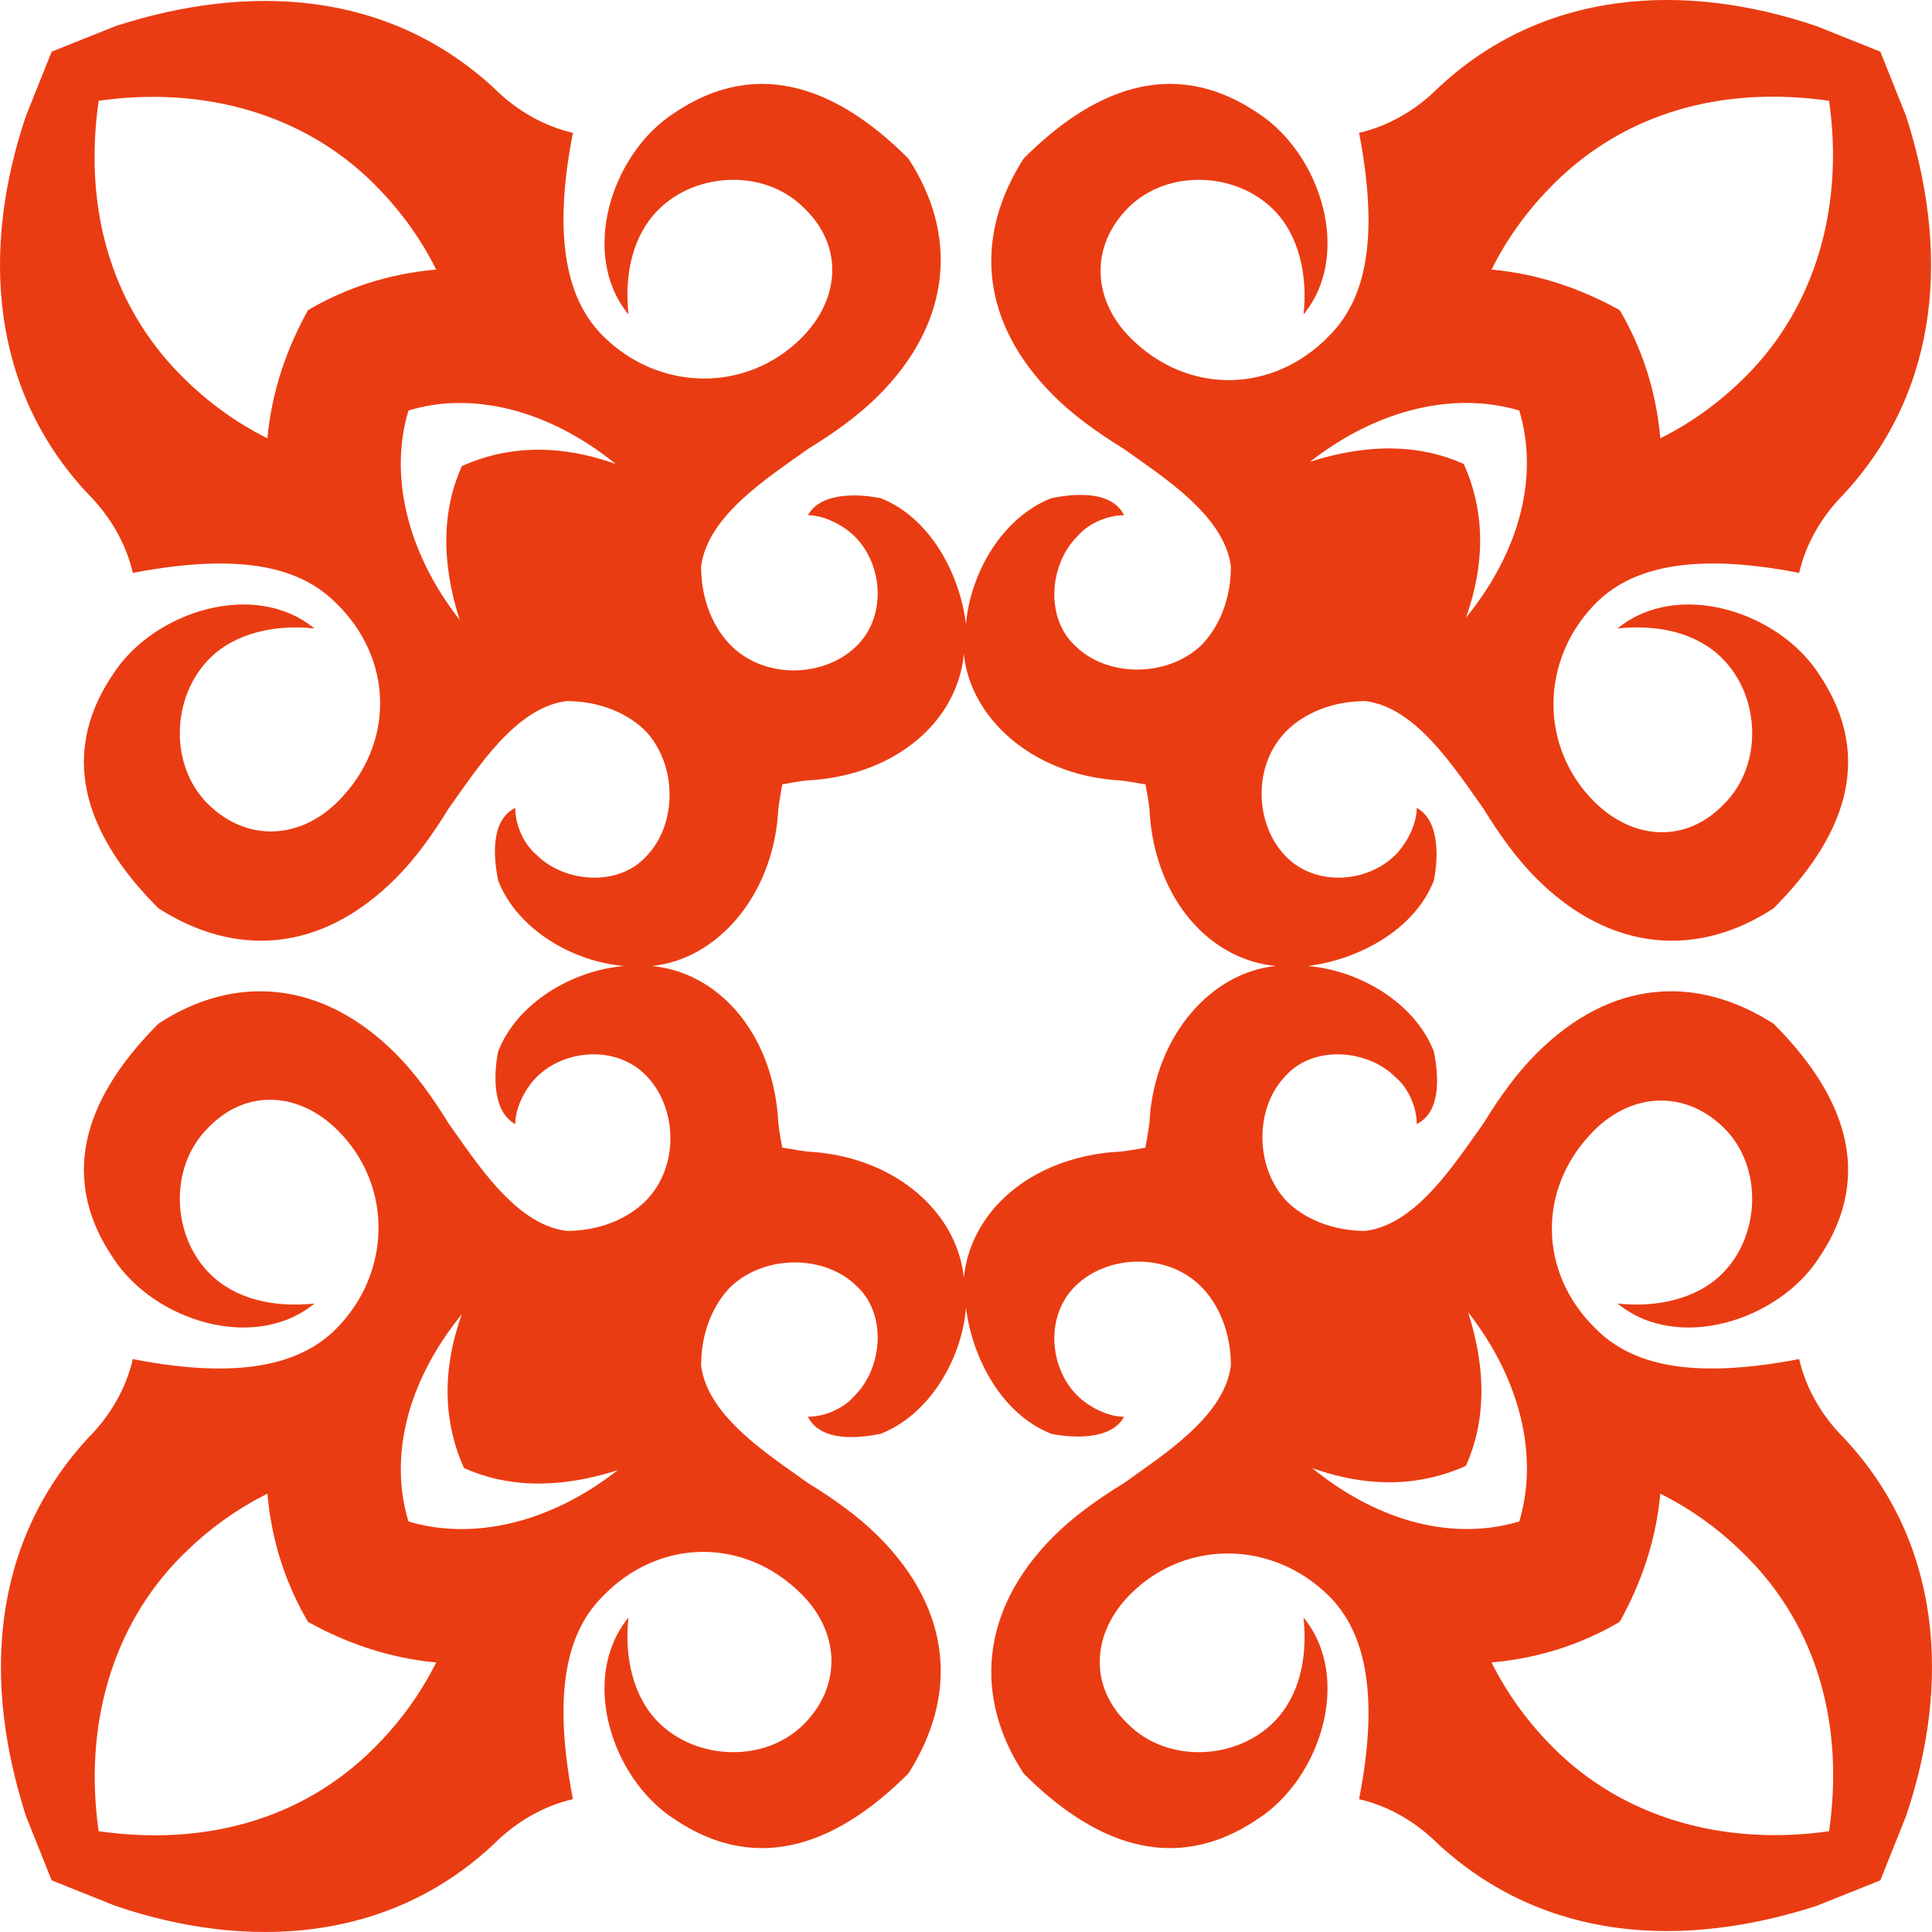
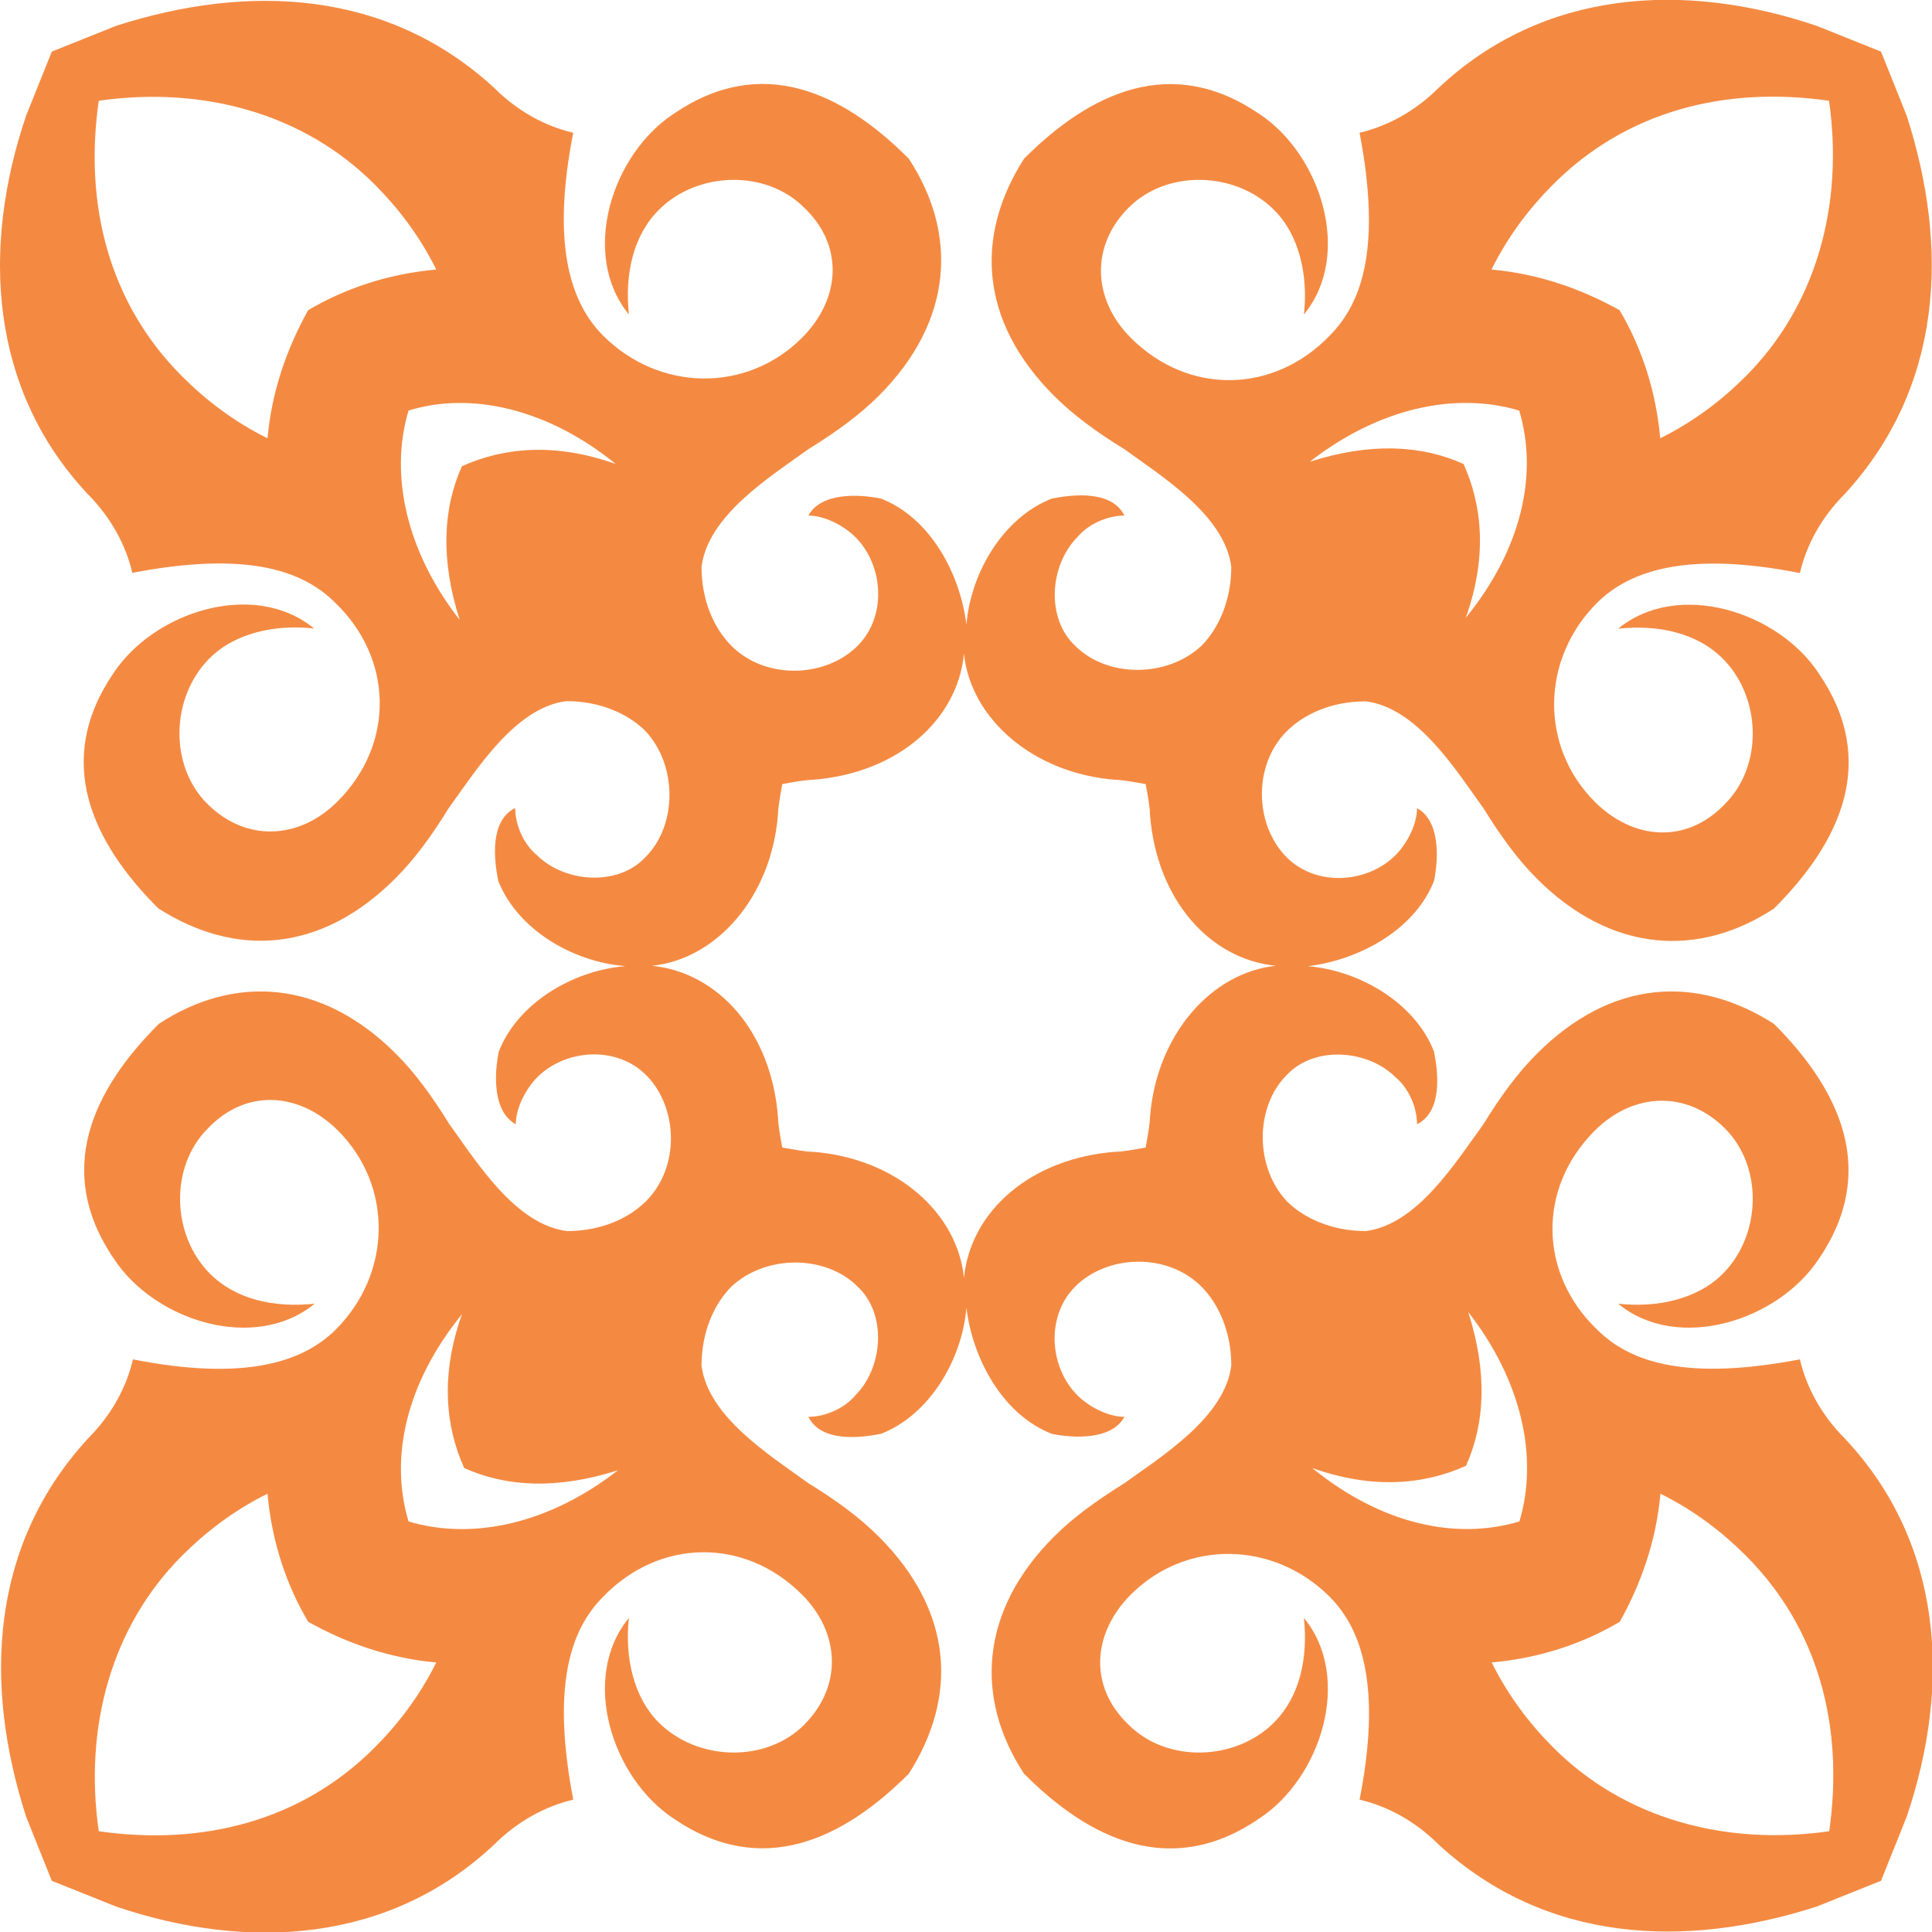
- <svg xmlns="http://www.w3.org/2000/svg" viewBox="0 0 95.481 95.481" height="95.481" width="95.481" data-background-color="#ffffff" preserveAspectRatio="xMidYMid meet" id="tight-bounds">
-   <g>
-     <svg viewBox="0 0 95.481 95.481" height="95.481" width="95.481">
-       <g>
-         <svg viewBox="0 0 95.481 95.481" height="95.481" width="95.481">
-           <g id="textblocktransform">
-             <svg viewBox="0 0 95.481 95.481" height="95.481" width="95.481" id="textblock">
-               <g>
-                 <svg viewBox="0 0 95.481 95.481" height="95.481" width="95.481">
-                   <g>
-                     <svg viewBox="0 0 95.481 95.481" height="95.481" width="95.481">
-                       <g>
-                         <svg version="1.1" x="0" y="0" viewBox="4.882 4.782 90.436 90.436" style="enable-background:new 0 0 100 100;" xml:space="preserve" height="95.481" width="95.481" class="icon-icon-0" data-fill-palette-color="accent" id="icon-0">
-                           <path class="" d="M34.1 50c-2.4-0.2-5-1.7-5.9-4-0.2-1-0.4-2.8 0.8-3.4 0 0.8 0.4 1.7 1 2.2 1.3 1.3 3.8 1.5 5.1 0.1 1.5-1.5 1.5-4.3 0-5.9-0.8-0.8-2.1-1.4-3.7-1.4-2.4 0.3-4.2 3.2-5.5 5-0.8 1.3-1.6 2.4-2.5 3.3-3.5 3.5-7.5 3.7-11.1 1.4-3.1-3.1-4.9-6.9-2.1-11 1.9-2.9 6.6-4.4 9.4-2.1-1.8-0.2-3.7 0.2-4.9 1.4-1.8 1.8-1.9 5-0.1 6.8 1.8 1.8 4.3 1.7 6.1-0.1 2.7-2.7 2.6-6.7-0.1-9.3-1.6-1.6-4.3-2.4-9.5-1.4-0.3-1.3-1-2.6-2.1-3.7-4.6-4.9-5-11.5-2.9-17.7l1.2-3 3-1.2c6.2-2 12.7-1.7 17.7 2.9 1.1 1.1 2.4 1.8 3.7 2.1-1 5.1-0.2 7.9 1.4 9.5 2.6 2.6 6.7 2.7 9.3 0.1 1.8-1.8 2-4.3 0.1-6.1-1.8-1.8-5-1.7-6.8 0.1-1.2 1.2-1.6 3-1.4 4.9-2.3-2.8-0.8-7.5 2.1-9.4 4.1-2.8 7.9-1 11 2.1 2.3 3.5 2.1 7.6-1.4 11.1-0.9 0.9-2 1.7-3.3 2.5-1.8 1.3-4.7 3.1-5 5.5 0 1.6 0.6 2.9 1.4 3.7 1.6 1.6 4.4 1.5 5.9 0 1.4-1.4 1.2-3.8-0.1-5.1-0.5-0.5-1.4-1-2.2-1 0.6-1.1 2.4-1 3.4-0.8 2.3 0.9 3.7 3.5 4 5.9 0.2-2.4 1.7-5 4-5.9 1-0.2 2.8-0.4 3.4 0.8-0.8 0-1.7 0.4-2.2 1-1.3 1.3-1.5 3.8-0.1 5.1 1.5 1.5 4.3 1.5 5.9 0 0.8-0.8 1.4-2.1 1.4-3.7-0.3-2.4-3.2-4.2-5-5.5-1.3-0.8-2.4-1.6-3.3-2.5-3.5-3.5-3.7-7.5-1.4-11.1 3.1-3.1 6.9-4.9 11-2.1 2.9 1.9 4.4 6.6 2.1 9.4 0.2-1.8-0.2-3.7-1.4-4.9-1.8-1.8-5-1.9-6.8-0.1-1.8 1.8-1.7 4.3 0.1 6.1 2.7 2.7 6.7 2.6 9.3-0.1 1.6-1.6 2.4-4.3 1.4-9.5 1.3-0.3 2.6-1 3.7-2.1 4.9-4.6 11.5-5 17.7-2.9l3 1.2 1.2 3c2 6.2 1.7 12.7-2.9 17.7-1.1 1.1-1.8 2.4-2.1 3.7-5.1-1-7.9-0.2-9.5 1.4-2.6 2.6-2.7 6.7-0.1 9.3 1.8 1.8 4.3 2 6.1 0.1 1.8-1.8 1.7-5-0.1-6.8-1.2-1.2-3-1.6-4.9-1.4 2.8-2.3 7.5-0.8 9.4 2.1 2.8 4.1 1 7.9-2.1 11-3.5 2.3-7.6 2.1-11.1-1.4-0.9-0.9-1.7-2-2.5-3.3-1.3-1.8-3.1-4.7-5.5-5-1.6 0-2.9 0.6-3.7 1.4-1.6 1.6-1.5 4.4 0 5.9 1.4 1.4 3.8 1.2 5.1-0.1 0.5-0.5 1-1.4 1-2.2 1.1 0.6 1 2.4 0.8 3.4-0.9 2.3-3.5 3.7-5.9 4 2.4 0.2 5 1.7 5.9 4 0.2 1 0.4 2.8-0.8 3.4 0-0.8-0.4-1.7-1-2.2-1.3-1.3-3.8-1.5-5.1-0.1-1.5 1.5-1.5 4.3 0 5.9 0.8 0.8 2.1 1.4 3.7 1.4 2.4-0.3 4.2-3.2 5.5-5 0.8-1.3 1.6-2.4 2.5-3.3 3.5-3.5 7.5-3.7 11.1-1.4 3.1 3.1 4.9 6.9 2.1 11-1.9 2.9-6.6 4.4-9.4 2.1 1.8 0.2 3.7-0.2 4.9-1.4 1.8-1.8 1.9-5 0.1-6.8-1.8-1.8-4.3-1.7-6.1 0.1-2.7 2.7-2.6 6.7 0.1 9.3 1.6 1.6 4.3 2.4 9.5 1.4 0.3 1.3 1 2.6 2.1 3.7 4.6 4.9 5 11.5 2.9 17.7l-1.2 3-3 1.2c-6.2 2-12.7 1.7-17.7-2.9-1.1-1.1-2.4-1.8-3.7-2.1 1-5.1 0.2-7.9-1.4-9.5-2.6-2.6-6.7-2.7-9.3-0.1-1.8 1.8-2 4.3-0.1 6.1 1.8 1.8 5 1.7 6.8-0.1 1.2-1.2 1.6-3 1.4-4.9 2.3 2.8 0.8 7.5-2.1 9.4-4.1 2.8-7.9 1-11-2.1-2.3-3.5-2.1-7.6 1.4-11.1 0.9-0.9 2-1.7 3.3-2.5 1.8-1.3 4.7-3.1 5-5.5 0-1.6-0.6-2.9-1.4-3.7-1.6-1.6-4.4-1.5-5.9 0-1.4 1.4-1.2 3.8 0.1 5.1 0.5 0.5 1.4 1 2.2 1-0.6 1.1-2.4 1-3.4 0.8-2.3-0.9-3.7-3.5-4-5.9-0.2 2.4-1.7 5-4 5.9-1 0.2-2.8 0.4-3.4-0.8 0.8 0 1.7-0.4 2.2-1 1.3-1.3 1.5-3.8 0.1-5.1-1.5-1.5-4.3-1.5-5.9 0-0.8 0.8-1.4 2.1-1.4 3.7 0.3 2.4 3.2 4.2 5 5.5 1.3 0.8 2.4 1.6 3.3 2.5 3.5 3.5 3.7 7.5 1.4 11.1-3.1 3.1-6.9 4.9-11 2.1-2.9-1.9-4.4-6.6-2.1-9.4-0.2 1.8 0.2 3.7 1.4 4.9 1.8 1.8 5 1.9 6.8 0.1 1.8-1.8 1.7-4.3-0.1-6.1-2.7-2.7-6.7-2.6-9.3 0.1-1.6 1.6-2.4 4.3-1.4 9.5-1.3 0.3-2.6 1-3.7 2.1-4.9 4.6-11.5 5-17.7 2.9l-3-1.2-1.2-3c-2-6.2-1.7-12.7 2.9-17.7 1.1-1.1 1.8-2.4 2.1-3.7 5.1 1 7.9 0.2 9.5-1.4 2.6-2.6 2.7-6.7 0.1-9.3-1.8-1.8-4.3-2-6.1-0.1-1.8 1.8-1.7 5 0.1 6.8 1.2 1.2 3 1.6 4.9 1.4-2.8 2.3-7.5 0.8-9.4-2.1-2.8-4.1-1-7.9 2.1-11 3.5-2.3 7.6-2.1 11.1 1.4 0.9 0.9 1.7 2 2.5 3.3 1.3 1.8 3.1 4.7 5.5 5 1.6 0 2.9-0.6 3.7-1.4 1.6-1.6 1.5-4.4 0-5.9-1.4-1.4-3.8-1.2-5.1 0.1-0.5 0.5-1 1.4-1 2.2-1.1-0.6-1-2.4-0.8-3.4C29.1 51.7 31.7 50.2 34.1 50L34.1 50zM50 64.6c0.3-3.1 3.1-5.6 7.1-5.9 0.3 0 0.9-0.1 1.4-0.2 0.1-0.6 0.2-1.1 0.2-1.4 0.3-3.9 2.9-6.8 5.9-7.1-3.1-0.3-5.6-3.1-5.9-7.1 0-0.3-0.1-0.9-0.2-1.4-0.6-0.1-1.1-0.2-1.4-0.2-3.9-0.3-6.8-2.9-7.1-5.9-0.3 3.1-3.1 5.6-7.1 5.9-0.3 0-0.9 0.1-1.4 0.2-0.1 0.6-0.2 1.1-0.2 1.4-0.3 3.9-2.9 6.8-5.9 7.1 3.1 0.3 5.6 3.1 5.9 7.1 0 0.3 0.1 0.9 0.2 1.4 0.6 0.1 1.1 0.2 1.4 0.2C46.9 59 49.7 61.6 50 64.6L50 64.6zM9.5 90.5c4.9 0.7 9.5-0.5 12.9-3.9 1.1-1.1 2.1-2.4 2.9-4l0 0c-2.2-0.2-4.2-0.9-6-1.9-1-1.7-1.7-3.7-1.9-6l0 0c-1.6 0.8-2.9 1.8-4 2.9C10.1 80.9 8.8 85.6 9.5 90.5L9.5 90.5zM24 76c3 0.9 6.6 0.1 9.8-2.4l0 0c-2.8 0.9-5.2 0.8-7.2-0.1-0.9-2-1.1-4.4-0.1-7.2l0 0C23.9 69.5 23.1 73 24 76L24 76zM90.5 90.5c0.7-4.9-0.5-9.5-3.9-12.9-1.1-1.1-2.4-2.1-4-2.9l0 0c-0.2 2.2-0.9 4.2-1.9 6-1.7 1-3.7 1.7-6 1.9l0 0c0.8 1.6 1.8 2.9 2.9 4C80.9 89.9 85.6 91.2 90.5 90.5L90.5 90.5zM76 76c0.9-3 0.1-6.6-2.4-9.8l0 0c0.9 2.8 0.8 5.2-0.1 7.2-2 0.9-4.4 1.1-7.2 0.1l0 0C69.5 76.1 73 76.9 76 76L76 76zM90.5 9.5c-4.9-0.7-9.5 0.5-12.9 3.9-1.1 1.1-2.1 2.4-2.9 4l0 0c2.2 0.2 4.2 0.9 6 1.9 1 1.7 1.7 3.7 1.9 6l0 0c1.6-0.8 2.9-1.8 4-2.9C89.9 19.1 91.2 14.4 90.5 9.5L90.5 9.5zM76 24c-3-0.9-6.6-0.1-9.8 2.4l0 0c2.8-0.9 5.2-0.8 7.2 0.1 0.9 2 1.1 4.4 0.1 7.2l0 0C76.1 30.5 76.9 27 76 24L76 24zM9.5 9.5c-0.7 4.9 0.5 9.5 3.9 12.9 1.1 1.1 2.4 2.1 4 2.9l0 0c0.2-2.2 0.9-4.2 1.9-6 1.7-1 3.7-1.7 6-1.9l0 0c-0.8-1.6-1.8-2.9-2.9-4C19.1 10.1 14.4 8.8 9.5 9.5L9.5 9.5zM24 24c-0.9 3-0.1 6.6 2.4 9.8l0 0c-0.9-2.8-0.8-5.2 0.1-7.2 2-0.9 4.4-1.1 7.2-0.1l0 0C30.5 23.9 26.9 23.1 24 24z" fill-rule="evenodd" clip-rule="evenodd" fill="#ea3c12" data-fill-palette-color="accent" />
-                         </svg>
-                       </g>
-                     </svg>
-                   </g>
-                 </svg>
-               </g>
-             </svg>
-           </g>
-         </svg>
-       </g>
-     </svg>
+ <svg xmlns="http://www.w3.org/2000/svg" id="icon-0" viewBox="0 0 95.48 95.48">
+   <defs>
+     <style>
+       .cls-1 {
+         fill: #f48a42;
+         fill-rule: evenodd;
+       }
+     </style>
+   </defs>
+   <g id="textblocktransform">
+     <path class="cls-1" d="m30.85,47.74c-2.53-.21-5.28-1.79-6.23-4.22-.21-1.06-.42-2.96.84-3.59,0,.84.42,1.79,1.06,2.32,1.37,1.37,4.01,1.58,5.38.11,1.58-1.58,1.58-4.54,0-6.23-.84-.84-2.22-1.48-3.91-1.48-2.53.32-4.43,3.38-5.81,5.28-.84,1.37-1.69,2.53-2.64,3.48-3.7,3.7-7.92,3.91-11.72,1.48-3.27-3.27-5.17-7.28-2.22-11.61,2.01-3.06,6.97-4.65,9.92-2.22-1.9-.21-3.91.21-5.17,1.48-1.9,1.9-2.01,5.28-.11,7.18s4.54,1.79,6.44-.11c2.85-2.85,2.75-7.07-.11-9.82-1.69-1.69-4.54-2.53-10.03-1.48-.32-1.37-1.06-2.75-2.22-3.91C-.51,19.23-.93,12.27,1.29,5.72l1.27-3.17,3.17-1.27c6.55-2.11,13.41-1.79,18.69,3.06,1.16,1.16,2.53,1.9,3.91,2.22-1.06,5.38-.21,8.34,1.48,10.03,2.75,2.75,7.07,2.85,9.82.11,1.9-1.9,2.11-4.54.11-6.44-1.9-1.9-5.28-1.79-7.18.11-1.27,1.27-1.69,3.17-1.48,5.17-2.43-2.96-.84-7.92,2.22-9.92,4.33-2.96,8.34-1.06,11.61,2.22,2.43,3.7,2.22,8.02-1.48,11.72-.95.95-2.11,1.79-3.48,2.64-1.9,1.37-4.96,3.27-5.28,5.81,0,1.69.63,3.06,1.48,3.91,1.69,1.69,4.65,1.58,6.23,0,1.48-1.48,1.27-4.01-.11-5.38-.53-.53-1.48-1.06-2.32-1.06.63-1.16,2.53-1.06,3.59-.84,2.43.95,3.91,3.7,4.22,6.23.21-2.53,1.79-5.28,4.22-6.23,1.06-.21,2.96-.42,3.59.84-.84,0-1.79.42-2.32,1.06-1.37,1.37-1.58,4.01-.11,5.38,1.58,1.58,4.54,1.58,6.23,0,.84-.84,1.48-2.22,1.48-3.91-.32-2.53-3.38-4.43-5.28-5.81-1.37-.84-2.53-1.69-3.48-2.64-3.7-3.7-3.91-7.92-1.48-11.72,3.27-3.27,7.28-5.17,11.61-2.22,3.06,2.01,4.65,6.97,2.22,9.92.21-1.9-.21-3.91-1.48-5.17-1.9-1.9-5.28-2.01-7.18-.11s-1.79,4.54.11,6.44c2.85,2.85,7.07,2.75,9.82-.11,1.69-1.69,2.53-4.54,1.48-10.03,1.37-.32,2.75-1.06,3.91-2.22,5.17-4.86,12.14-5.28,18.69-3.06l3.17,1.27,1.27,3.17c2.11,6.55,1.79,13.41-3.06,18.69-1.16,1.16-1.9,2.53-2.22,3.91-5.38-1.06-8.34-.21-10.03,1.48-2.75,2.75-2.85,7.07-.11,9.82,1.9,1.9,4.54,2.11,6.44.11,1.9-1.9,1.79-5.28-.11-7.18-1.27-1.27-3.17-1.69-5.17-1.48,2.96-2.43,7.92-.84,9.92,2.22,2.96,4.33,1.06,8.34-2.22,11.61-3.7,2.43-8.02,2.22-11.72-1.48-.95-.95-1.79-2.11-2.64-3.48-1.37-1.9-3.27-4.96-5.81-5.28-1.69,0-3.06.63-3.91,1.48-1.69,1.69-1.58,4.65,0,6.23,1.48,1.48,4.01,1.27,5.38-.11.53-.53,1.06-1.48,1.06-2.32,1.16.63,1.06,2.53.84,3.59-.95,2.43-3.7,3.91-6.23,4.22,2.53.21,5.28,1.79,6.23,4.22.21,1.06.42,2.96-.84,3.59,0-.84-.42-1.79-1.06-2.32-1.37-1.37-4.01-1.58-5.38-.11-1.58,1.58-1.58,4.54,0,6.23.84.84,2.22,1.48,3.91,1.48,2.53-.32,4.43-3.38,5.81-5.28.84-1.37,1.69-2.53,2.64-3.48,3.7-3.7,7.92-3.91,11.72-1.48,3.27,3.27,5.17,7.28,2.22,11.61-2.01,3.06-6.97,4.65-9.92,2.22,1.9.21,3.91-.21,5.17-1.48,1.9-1.9,2.01-5.28.11-7.18s-4.54-1.79-6.44.11c-2.85,2.85-2.75,7.07.11,9.82,1.69,1.69,4.54,2.53,10.03,1.48.32,1.37,1.06,2.75,2.22,3.91,4.86,5.17,5.28,12.14,3.06,18.69l-1.27,3.17-3.17,1.27c-6.55,2.11-13.41,1.79-18.69-3.06-1.16-1.16-2.53-1.9-3.91-2.22,1.06-5.38.21-8.34-1.48-10.03-2.75-2.75-7.07-2.85-9.82-.11-1.9,1.9-2.11,4.54-.11,6.44,1.9,1.9,5.28,1.79,7.18-.11,1.27-1.27,1.69-3.17,1.48-5.17,2.43,2.96.84,7.92-2.22,9.92-4.33,2.96-8.34,1.06-11.61-2.22-2.43-3.7-2.22-8.02,1.48-11.72.95-.95,2.11-1.79,3.48-2.64,1.9-1.37,4.96-3.27,5.28-5.81,0-1.69-.63-3.06-1.48-3.91-1.69-1.69-4.65-1.58-6.23,0-1.48,1.48-1.27,4.01.11,5.38.53.53,1.48,1.06,2.32,1.06-.63,1.16-2.53,1.06-3.59.84-2.43-.95-3.91-3.7-4.22-6.23-.21,2.53-1.79,5.28-4.22,6.23-1.06.21-2.96.42-3.59-.84.84,0,1.79-.42,2.32-1.06,1.37-1.37,1.58-4.01.11-5.38-1.58-1.58-4.54-1.58-6.23,0-.84.84-1.48,2.22-1.48,3.91.32,2.53,3.38,4.43,5.28,5.81,1.37.84,2.53,1.69,3.48,2.64,3.7,3.7,3.91,7.92,1.48,11.72-3.27,3.27-7.28,5.17-11.61,2.22-3.06-2.01-4.65-6.97-2.22-9.92-.21,1.9.21,3.91,1.48,5.17,1.9,1.9,5.28,2.01,7.18.11s1.79-4.54-.11-6.44c-2.85-2.85-7.07-2.75-9.82.11-1.69,1.69-2.53,4.54-1.48,10.03-1.37.32-2.75,1.06-3.91,2.22-5.17,4.86-12.14,5.28-18.69,3.06l-3.17-1.27-1.27-3.17c-2.11-6.55-1.79-13.41,3.06-18.69,1.16-1.16,1.9-2.53,2.22-3.91,5.38,1.06,8.34.21,10.03-1.48,2.75-2.75,2.85-7.07.11-9.82-1.9-1.9-4.54-2.11-6.44-.11-1.9,1.9-1.79,5.28.11,7.18,1.27,1.27,3.17,1.69,5.17,1.48-2.96,2.43-7.92.84-9.92-2.22-2.96-4.33-1.06-8.34,2.22-11.61,3.7-2.43,8.02-2.22,11.72,1.48.95.95,1.79,2.11,2.64,3.48,1.37,1.9,3.27,4.96,5.81,5.28,1.69,0,3.06-.63,3.91-1.48,1.69-1.69,1.58-4.65,0-6.23-1.48-1.48-4.01-1.27-5.38.11-.53.53-1.06,1.48-1.06,2.32-1.16-.63-1.06-2.53-.84-3.59.95-2.43,3.7-4.01,6.23-4.22h0Zm16.79,15.41c.32-3.27,3.27-5.91,7.5-6.23.32,0,.95-.11,1.48-.21.11-.63.21-1.16.21-1.48.32-4.12,3.06-7.18,6.23-7.5-3.27-.32-5.91-3.27-6.23-7.5,0-.32-.11-.95-.21-1.48-.63-.11-1.16-.21-1.48-.21-4.12-.32-7.18-3.06-7.5-6.23-.32,3.27-3.27,5.91-7.5,6.23-.32,0-.95.11-1.48.21-.11.63-.21,1.16-.21,1.48-.32,4.12-3.06,7.18-6.23,7.5,3.27.32,5.91,3.27,6.23,7.5,0,.32.11.95.21,1.48.63.11,1.16.21,1.48.21,4.22.32,7.18,3.06,7.5,6.23h0ZM4.88,90.5c5.17.74,10.03-.53,13.62-4.12,1.16-1.16,2.22-2.53,3.06-4.22h0c-2.32-.21-4.43-.95-6.33-2.01-1.06-1.79-1.79-3.91-2.01-6.33h0c-1.69.84-3.06,1.9-4.22,3.06-3.48,3.48-4.86,8.45-4.12,13.62h0Zm15.31-15.31c3.17.95,6.97.11,10.35-2.53h0c-2.96.95-5.49.84-7.6-.11-.95-2.11-1.16-4.65-.11-7.6h0c-2.75,3.38-3.59,7.07-2.64,10.24h0Zm70.21,15.31c.74-5.17-.53-10.03-4.12-13.62-1.16-1.16-2.53-2.22-4.22-3.06h0c-.21,2.32-.95,4.43-2.01,6.33-1.79,1.06-3.91,1.79-6.33,2.01h0c.84,1.69,1.9,3.06,3.06,4.22,3.48,3.48,8.45,4.86,13.62,4.12h0Zm-15.31-15.31c.95-3.17.11-6.97-2.53-10.35h0c.95,2.96.84,5.49-.11,7.6-2.11.95-4.65,1.16-7.6.11h0c3.38,2.75,7.07,3.59,10.24,2.64h0ZM90.39,4.98c-5.17-.74-10.03.53-13.62,4.12-1.16,1.16-2.22,2.53-3.06,4.22h0c2.32.21,4.43.95,6.33,2.01,1.06,1.79,1.79,3.91,2.01,6.33h0c1.69-.84,3.06-1.9,4.22-3.06,3.48-3.48,4.86-8.45,4.12-13.62h0Zm-15.31,15.31c-3.17-.95-6.97-.11-10.35,2.53h0c2.96-.95,5.49-.84,7.6.11.95,2.11,1.16,4.65.11,7.6h0c2.75-3.38,3.59-7.07,2.64-10.24h0ZM4.88,4.98c-.74,5.17.53,10.03,4.12,13.62,1.16,1.16,2.53,2.22,4.22,3.06h0c.21-2.32.95-4.43,2.01-6.33,1.79-1.06,3.91-1.79,6.33-2.01h0c-.84-1.69-1.9-3.06-3.06-4.22-3.48-3.48-8.45-4.86-13.62-4.12h0Zm15.31,15.31c-.95,3.17-.11,6.97,2.53,10.35h0c-.95-2.96-.84-5.49.11-7.6,2.11-.95,4.65-1.16,7.6-.11h0c-3.38-2.75-7.18-3.59-10.24-2.64Z" />
  </g>
-   <defs />
</svg>
